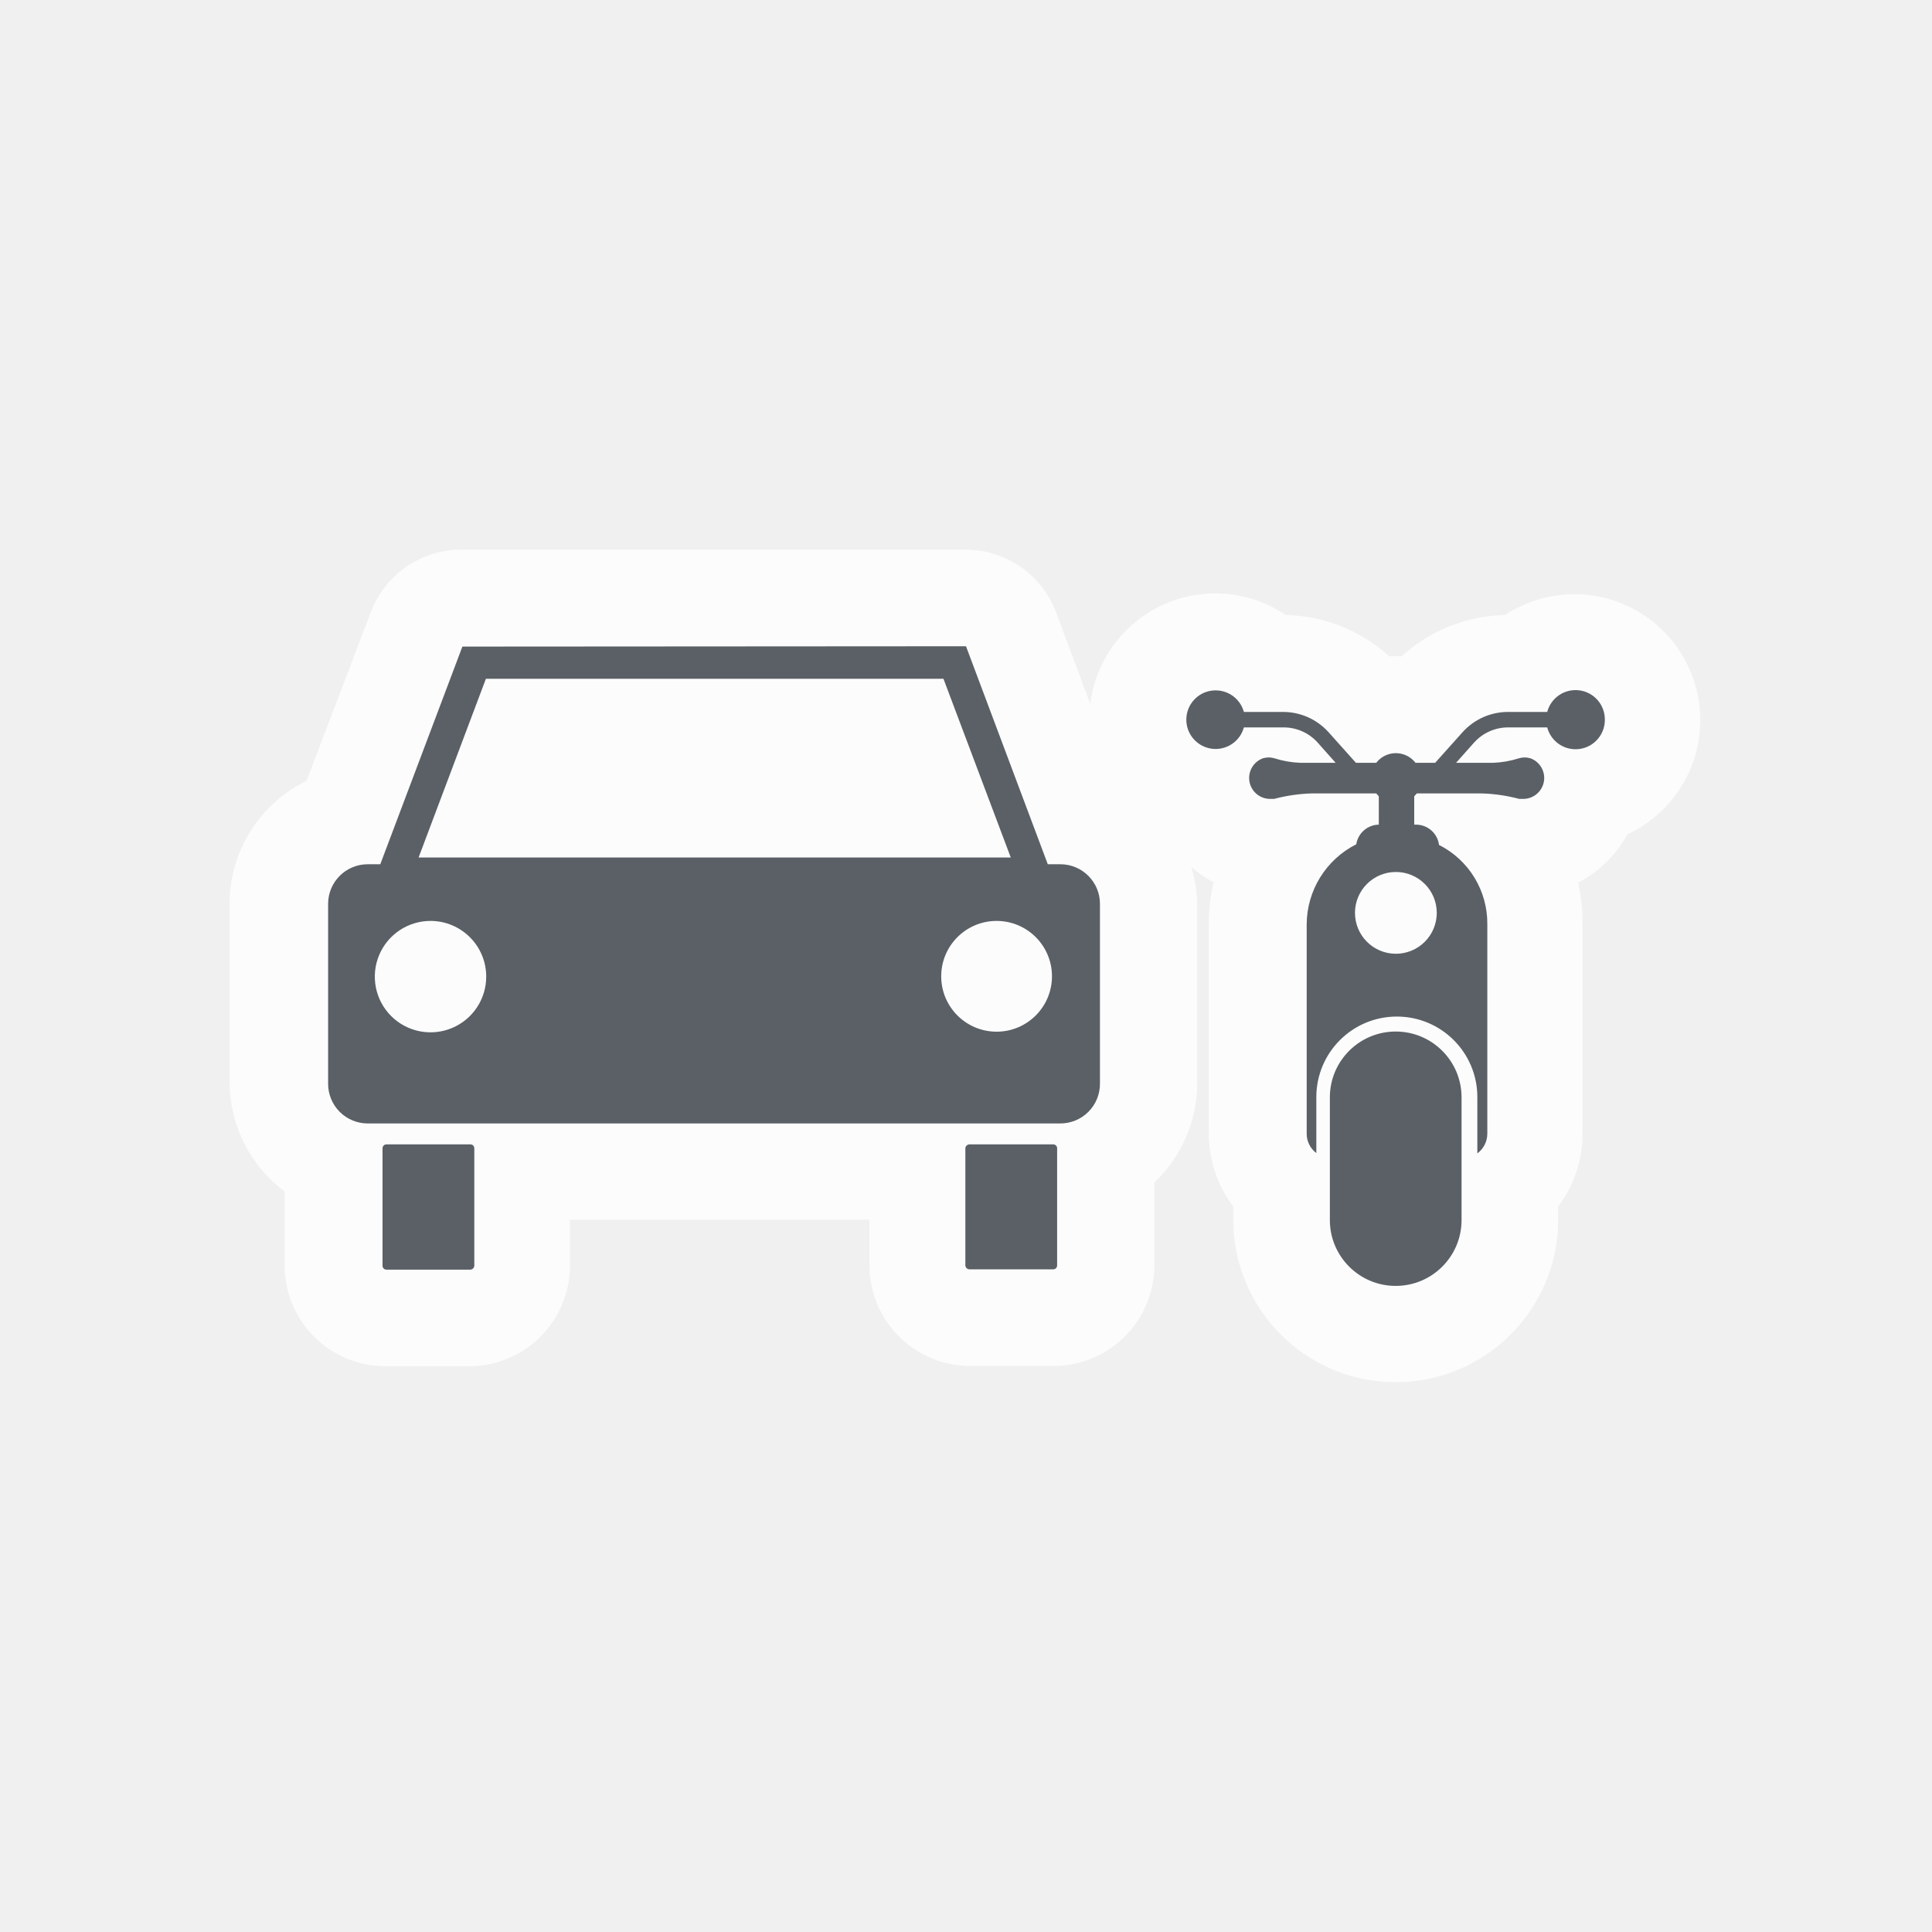
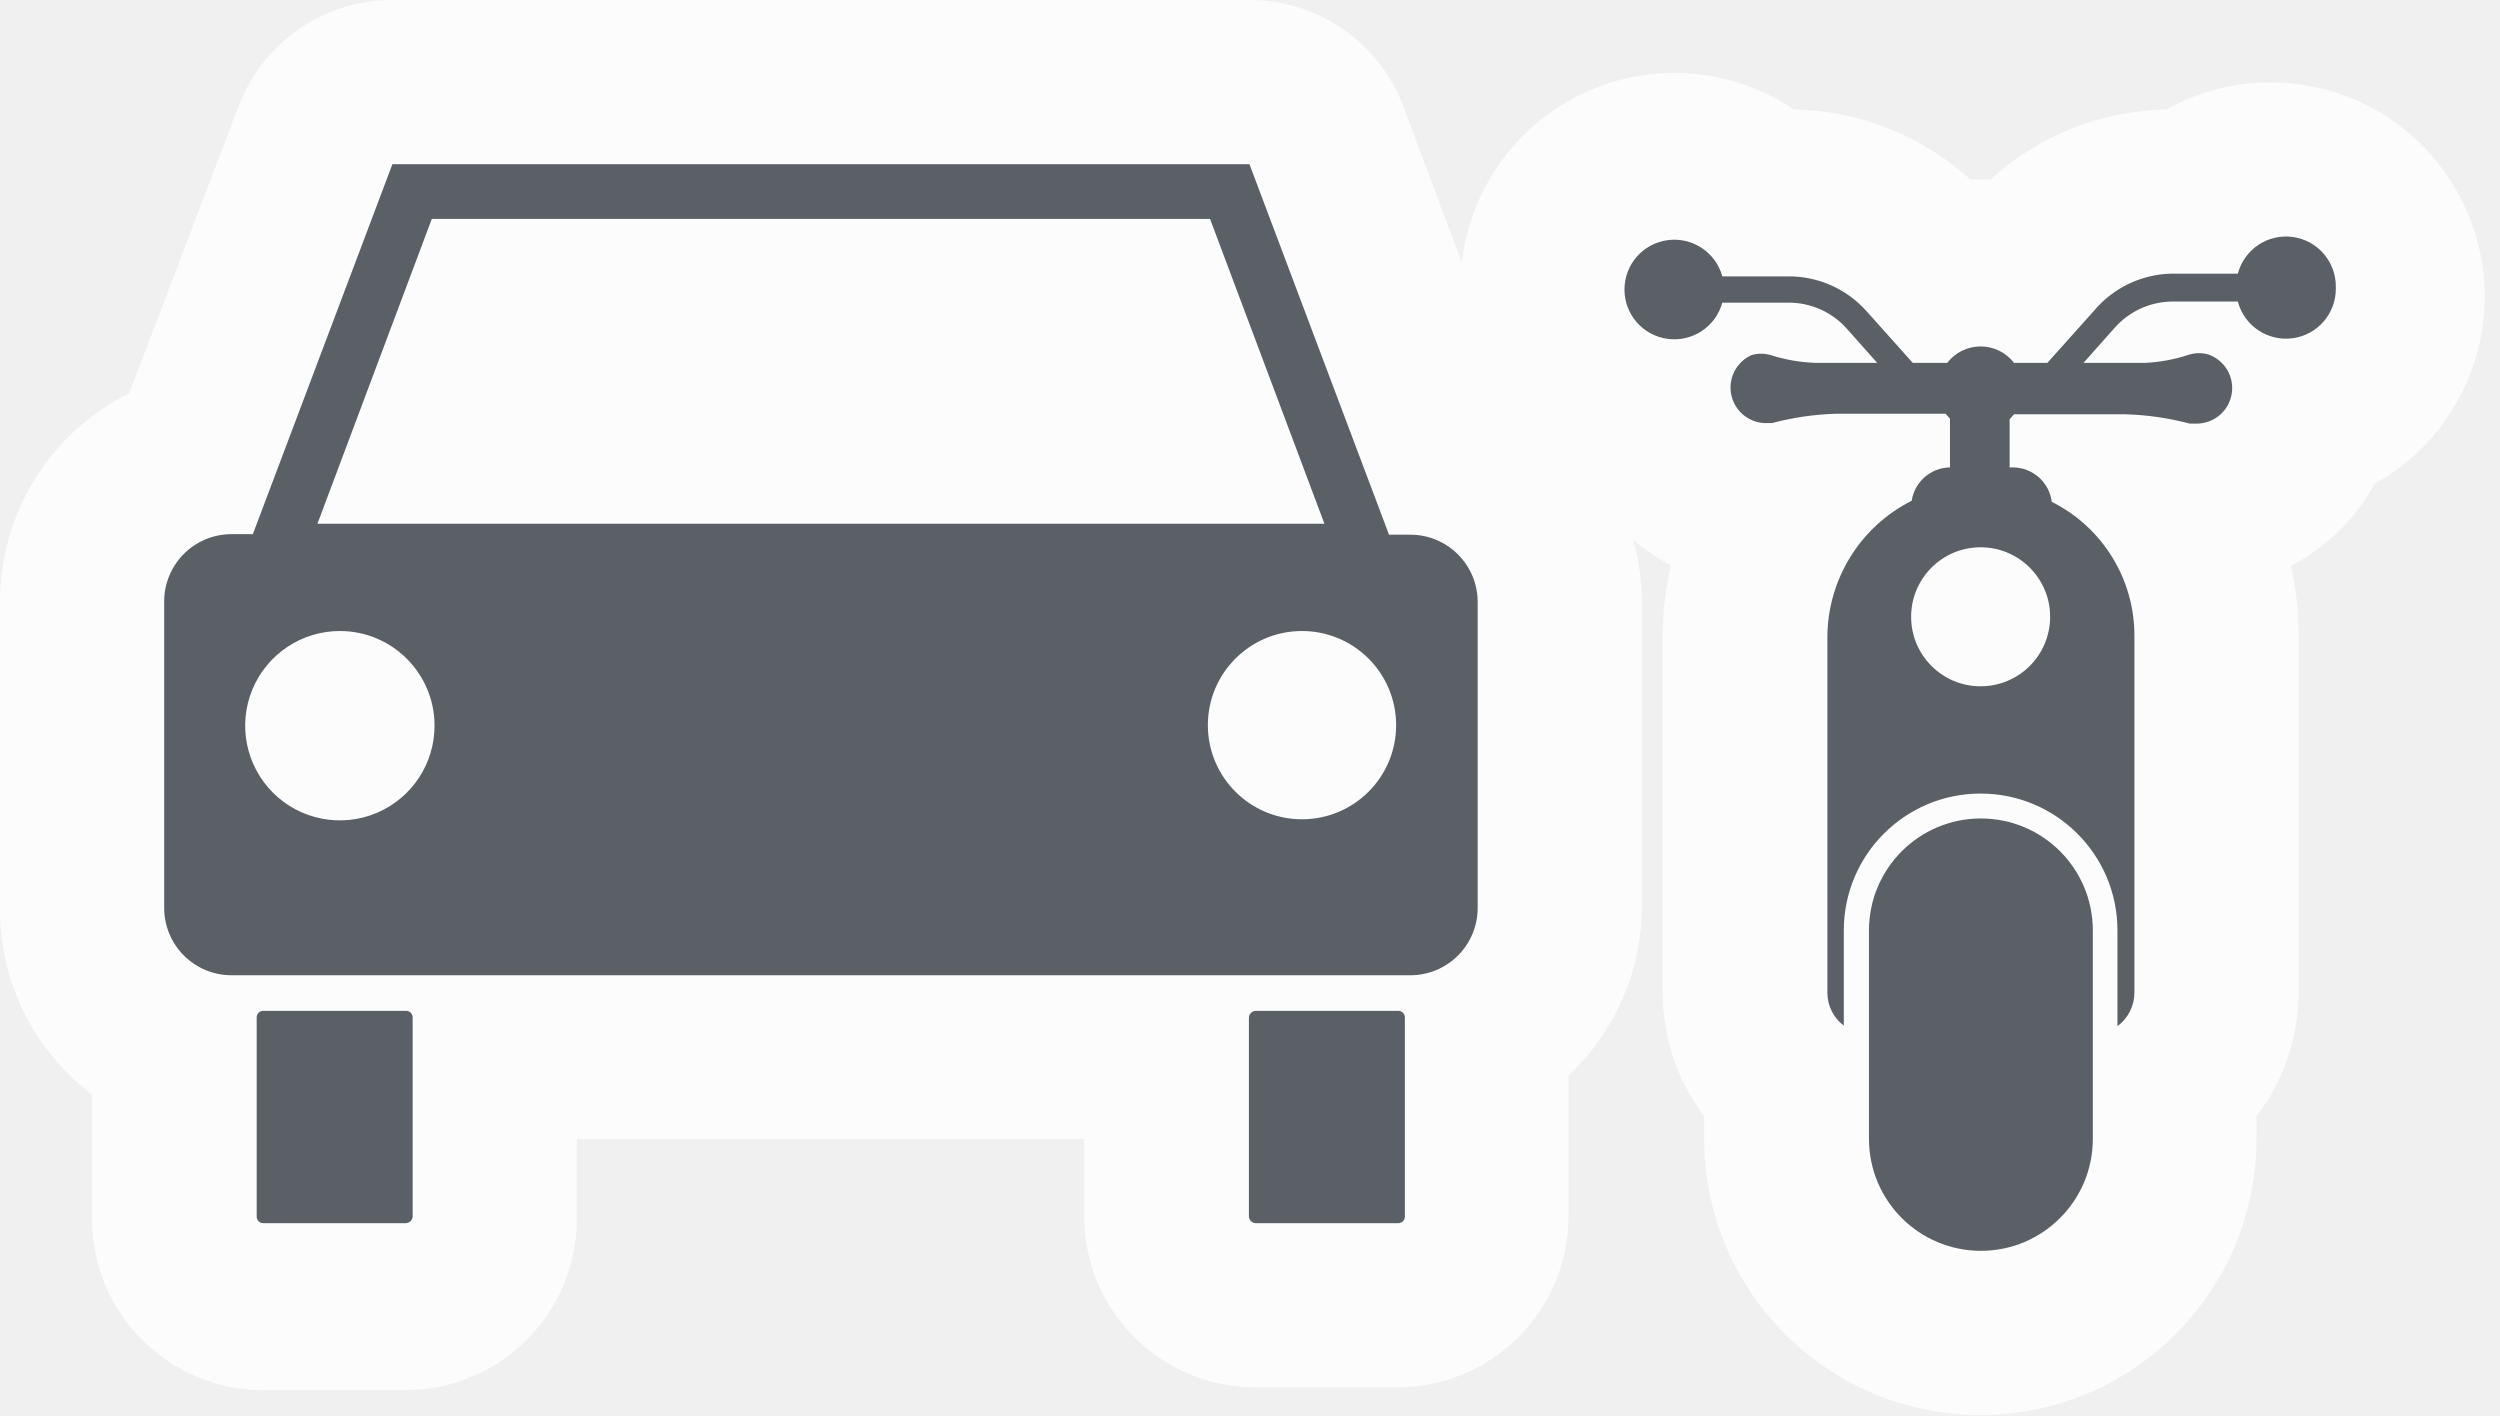
- <svg xmlns="http://www.w3.org/2000/svg" viewBox="0 0 60 60">
+ <svg xmlns="http://www.w3.org/2000/svg" viewBox="0 0 45.68 25.86">
  <defs>
    <style>.a{opacity:0.8;}.b{fill:#fff;}.c{fill:#5a6066;}</style>
  </defs>
  <g class="a">
-     <path class="b" d="M43.35,41.43a3.55,3.55,0,0,1-3.55-3.55v-1A2.25,2.25,0,0,1,39,35.21v-6.5a4.27,4.27,0,0,1,.75-2.43,2.17,2.17,0,0,1-.4,0,2.15,2.15,0,0,1-2.08-1.6,2.41,2.41,0,1,1,2.1-4.12h.42a3.4,3.4,0,0,1,2.54,1.13l.24.27a2.28,2.28,0,0,1,1.46,0l.24-.26a3.4,3.4,0,0,1,2.54-1.13h.42a2.41,2.41,0,1,1,2.15,4.11,2.15,2.15,0,0,1-2.08,1.61,2.2,2.2,0,0,1-.43,0,4.28,4.28,0,0,1,.75,2.44v6.5a2.27,2.27,0,0,1-.76,1.69v1A3.55,3.55,0,0,1,43.35,41.43Zm-13.25-.5a1.63,1.63,0,0,1-1.62-1.62V36.38H16.2V39.3a1.63,1.63,0,0,1-1.62,1.62H12a1.62,1.62,0,0,1-1.62-1.62V36.17a2.74,2.74,0,0,1-1.69-2.53V28.07a2.74,2.74,0,0,1,2.05-2.64l2.22-5.88a1.5,1.5,0,0,1,1.4-1H30a1.5,1.5,0,0,1,1.4,1l2.21,5.88a2.74,2.74,0,0,1,2.05,2.65v5.58A2.74,2.74,0,0,1,34.33,36V39.3a1.62,1.62,0,0,1-1.62,1.62Zm.85-10.83a.22.22,0,0,0-.23.22.22.22,0,1,0,.45,0A.22.22,0,0,0,30.95,30.1Zm-17.57,0a.23.23,0,1,0,.22.22A.23.23,0,0,0,13.38,30.1Zm15.81-5-1-2.55H16.09l-1,2.55Z" />
-     <path class="b" d="M30,20.07l2.55,6.76h.39a1.23,1.23,0,0,1,1.23,1.23v5.58a1.23,1.23,0,0,1-1.23,1.24H11.39a1.23,1.23,0,0,1-1.23-1.24V28.07a1.23,1.23,0,0,1,1.23-1.23h.39l2.55-6.76H30M13,26.65h18.4L29.27,21.1H15.05L13,26.65m18,5.4a1.73,1.73,0,1,0-1.73-1.73,1.72,1.72,0,0,0,1.73,1.73m-17.57,0a1.73,1.73,0,1,0-1.73-1.73,1.73,1.73,0,0,0,1.73,1.73M48.93,21.43a.91.91,0,1,1-.88,1.15H46.84a1.42,1.42,0,0,0-1.06.47l-.56.63h1.14a3,3,0,0,0,.81-.14l.16,0a.64.64,0,0,1,.2,0,.65.65,0,0,1-.2,1.26l-.15,0A5.14,5.14,0,0,0,46,24.64H44l-.08.09v.88h.06a.72.72,0,0,1,.71.63,2.73,2.73,0,0,1,1.5,2.47v6.5a.76.76,0,0,1-.31.61V34.07a2.5,2.5,0,0,0-5,0v1.74a.75.75,0,0,1-.3-.6v-6.5a2.8,2.8,0,0,1,1.54-2.49.72.72,0,0,1,.7-.61h0v-.88l-.08-.09h-2a5.13,5.13,0,0,0-1.17.17l-.15,0a.65.65,0,0,1-.2-1.26.64.64,0,0,1,.2,0l.16,0a3,3,0,0,0,.81.14h1.09l-.56-.63a1.42,1.42,0,0,0-1.06-.47H38.63a.91.91,0,1,1,0-.48h1.21a1.9,1.9,0,0,1,1.42.63l.85.95h.63a.77.77,0,0,1,1.22,0h.61l.85-.95a1.91,1.91,0,0,1,1.42-.63h1.21a.91.91,0,0,1,.88-.67m-5.58,8.18a1.27,1.27,0,1,0-1.27-1.27,1.27,1.27,0,0,0,1.27,1.27m0,2.42a2,2,0,0,1,2,2v3.81a2,2,0,0,1-4.09,0V34.08a2,2,0,0,1,2-2M32.71,35.54a.12.12,0,0,1,.12.12V39.3a.12.12,0,0,1-.12.12H30.1A.13.13,0,0,1,30,39.3V35.66a.13.13,0,0,1,.12-.12h2.61m-18.13,0a.12.12,0,0,1,.12.12V39.3a.13.13,0,0,1-.12.12H12a.12.12,0,0,1-.12-.12V35.66a.12.12,0,0,1,.12-.12h2.61M30,17.07H14.33A3,3,0,0,0,11.52,19l-2,5.25a4.24,4.24,0,0,0-2.39,3.81v5.58A4.24,4.24,0,0,0,8.84,37V39.3A3.13,3.13,0,0,0,12,42.43h2.61A3.13,3.13,0,0,0,17.7,39.3V37.88H27V39.3a3.13,3.13,0,0,0,3.12,3.12h2.61a3.13,3.13,0,0,0,3.12-3.12V36.72a4.23,4.23,0,0,0,1.33-3.08V28.07A4.22,4.22,0,0,0,37,26.93a3.63,3.63,0,0,0,.69.47,5.81,5.81,0,0,0-.15,1.31v6.5a3.77,3.77,0,0,0,.76,2.26v.41a5,5,0,0,0,10.09,0v-.41a3.77,3.77,0,0,0,.76-2.26v-6.5a5.87,5.87,0,0,0-.14-1.3,3.67,3.67,0,0,0,1.53-1.5,3.91,3.91,0,1,0-3.8-6.81,4.91,4.91,0,0,0-3.21,1.28h-.39a4.91,4.91,0,0,0-3.21-1.28,3.91,3.91,0,0,0-6.07,2.76L32.79,19A3,3,0,0,0,30,17.07Z" />
+     <path class="b" d="M36.19,24.36a3.55,3.55,0,0,1-3.55-3.55v-1a2.25,2.25,0,0,1-.76-1.69v-6.5a4.27,4.27,0,0,1,.75-2.43,2.17,2.17,0,0,1-.4,0,2.15,2.15,0,0,1-2.08-1.6,2.41,2.41,0,1,1,2.1-4.12h.42a3.4,3.4,0,0,1,2.54,1.13l.24.27a2.28,2.28,0,0,1,1.46,0l.24-.26a3.4,3.4,0,0,1,2.54-1.13h.42a2.41,2.41,0,1,1,2.15,4.11,2.15,2.15,0,0,1-2.08,1.61,2.2,2.2,0,0,1-.43,0,4.28,4.28,0,0,1,.75,2.44v6.5a2.27,2.27,0,0,1-.76,1.69v1A3.55,3.55,0,0,1,36.19,24.36Zm-13.25-.5a1.63,1.63,0,0,1-1.62-1.62V19.31H9v2.92a1.63,1.63,0,0,1-1.62,1.62H4.81a1.62,1.62,0,0,1-1.62-1.62V19.1A2.74,2.74,0,0,1,1.5,16.57V11A2.74,2.74,0,0,1,3.55,8.35L5.77,2.47a1.5,1.5,0,0,1,1.4-1H22.83a1.5,1.5,0,0,1,1.4,1l2.21,5.88A2.74,2.74,0,0,1,28.5,11v5.58a2.74,2.74,0,0,1-1.33,2.35v3.31a1.62,1.62,0,0,1-1.62,1.62ZM23.79,13a.22.22,0,0,0-.23.22.22.22,0,1,0,.45,0A.22.22,0,0,0,23.79,13ZM6.22,13a.23.23,0,1,0,.22.22A.23.23,0,0,0,6.22,13ZM22,8.07l-1-2.55H8.93L8,8.07Z" />
+     <path class="b" d="M22.83,3l2.55,6.76h.39A1.23,1.23,0,0,1,27,11v5.58a1.23,1.23,0,0,1-1.23,1.24H4.23A1.23,1.23,0,0,1,3,16.57V11A1.23,1.23,0,0,1,4.23,9.76h.39L7.17,3H22.83M5.8,9.57H24.2L22.11,4H7.89L5.8,9.57m18,5.4a1.73,1.73,0,1,0-1.73-1.73A1.72,1.72,0,0,0,23.79,15M6.22,15a1.73,1.73,0,1,0-1.73-1.73A1.73,1.73,0,0,0,6.22,15M41.77,4.36a.91.91,0,1,1-.88,1.15H39.68A1.42,1.42,0,0,0,38.63,6l-.56.63H39.2A3,3,0,0,0,40,6.48l.16,0a.64.64,0,0,1,.2,0,.65.65,0,0,1-.2,1.26l-.15,0a5.14,5.14,0,0,0-1.17-.17H36.8l-.08.09v.88h.06a.72.72,0,0,1,.71.63A2.73,2.73,0,0,1,39,11.64v6.5a.76.76,0,0,1-.31.61V17a2.5,2.5,0,0,0-5,0v1.74a.75.75,0,0,1-.3-.6v-6.5a2.8,2.8,0,0,1,1.54-2.49.72.72,0,0,1,.7-.61h0V7.65l-.08-.09h-2a5.13,5.13,0,0,0-1.17.17l-.15,0A.65.65,0,0,1,32,6.49a.64.64,0,0,1,.2,0l.16,0a3,3,0,0,0,.81.14H34.3L33.74,6a1.42,1.42,0,0,0-1.06-.47H31.47a.91.91,0,1,1,0-.48h1.21a1.9,1.9,0,0,1,1.42.63l.85.95h.63a.77.77,0,0,1,1.22,0h.61l.85-.95A1.91,1.91,0,0,1,39.68,5h1.21a.91.91,0,0,1,.88-.67m-5.58,8.18a1.27,1.27,0,1,0-1.27-1.27,1.27,1.27,0,0,0,1.27,1.27m0,2.42a2,2,0,0,1,2,2v3.81a2,2,0,0,1-4.09,0V17a2,2,0,0,1,2-2M25.55,18.47a.12.12,0,0,1,.12.12v3.64a.12.12,0,0,1-.12.12H22.94a.13.13,0,0,1-.12-.12V18.59a.13.13,0,0,1,.12-.12h2.61m-18.13,0a.12.12,0,0,1,.12.12v3.64a.13.13,0,0,1-.12.12H4.81a.12.12,0,0,1-.12-.12V18.59a.12.12,0,0,1,.12-.12H7.42M22.83,0H7.17A3,3,0,0,0,4.36,1.94l-2,5.25A4.24,4.24,0,0,0,0,11v5.58A4.24,4.24,0,0,0,1.68,20v2.28a3.13,3.13,0,0,0,3.12,3.12H7.42a3.13,3.13,0,0,0,3.12-3.12V20.81h9.27v1.42a3.13,3.13,0,0,0,3.12,3.12h2.61a3.13,3.13,0,0,0,3.12-3.12V19.65A4.23,4.23,0,0,0,30,16.57V11a4.22,4.22,0,0,0-.16-1.14,3.63,3.63,0,0,0,.69.47,5.81,5.81,0,0,0-.15,1.31v6.5a3.77,3.77,0,0,0,.76,2.26v.41a5,5,0,0,0,10.09,0V20.4A3.77,3.77,0,0,0,42,18.14v-6.5a5.87,5.87,0,0,0-.14-1.3,3.67,3.67,0,0,0,1.53-1.5A3.91,3.91,0,1,0,39.58,2a4.91,4.91,0,0,0-3.21,1.28H36A4.91,4.91,0,0,0,32.78,2,3.91,3.91,0,0,0,26.71,4.8L25.64,1.94A3,3,0,0,0,22.83,0Z" />
  </g>
-   <path class="c" d="M45.39,34.08v3.81a2,2,0,0,1-4.09,0V34.08a2,2,0,1,1,4.09,0Zm4.45-11.73a.91.91,0,0,1-1.79.24H46.84a1.42,1.42,0,0,0-1.06.47l-.56.63h1.14a3,3,0,0,0,.81-.14.61.61,0,0,1,.36,0,.65.65,0,0,1-.2,1.26l-.15,0A5.14,5.14,0,0,0,46,24.64H44l-.08.09v.88h.06a.72.72,0,0,1,.71.63,2.73,2.73,0,0,1,1.5,2.47v6.5a.76.76,0,0,1-.31.61V34.07a2.5,2.5,0,0,0-5,0v1.74a.75.75,0,0,1-.3-.6v-6.5a2.8,2.8,0,0,1,1.54-2.49.72.72,0,0,1,.7-.61h0v-.88l-.08-.09h-2a5.14,5.14,0,0,0-1.17.17l-.15,0a.65.65,0,0,1-.2-1.26.61.61,0,0,1,.36,0,3,3,0,0,0,.81.14h1.09l-.56-.63a1.42,1.42,0,0,0-1.06-.47H38.63a.91.91,0,1,1,0-.48h1.21a1.9,1.9,0,0,1,1.42.63l.85.95h.63a.77.77,0,0,1,1.22,0h.61l.85-.95a1.9,1.9,0,0,1,1.42-.63h1.21a.91.91,0,0,1,1.79.24Zm-5.22,6a1.27,1.27,0,1,0-1.27,1.27A1.27,1.27,0,0,0,44.62,28.33ZM12,39.43h2.61a.13.13,0,0,0,.12-.12V35.66a.12.12,0,0,0-.12-.12H12a.12.12,0,0,0-.12.12V39.3A.12.12,0,0,0,12,39.43Zm2.36-19.35-2.55,6.76h-.39a1.23,1.23,0,0,0-1.23,1.23v5.58a1.23,1.23,0,0,0,1.23,1.24H32.93a1.23,1.23,0,0,0,1.23-1.24V28.07a1.23,1.23,0,0,0-1.23-1.23h-.39L30,20.07Zm14.94,1,2.09,5.55H13l2.09-5.55ZM15.1,30.32a1.73,1.73,0,1,1-1.72-1.72,1.73,1.73,0,0,1,1.72,1.72Zm17.57,0a1.72,1.72,0,1,1-1.72-1.72,1.72,1.72,0,0,1,1.72,1.72Zm.16,9V35.66a.12.12,0,0,0-.12-.12H30.1a.13.13,0,0,0-.12.12V39.3a.13.13,0,0,0,.12.12h2.61A.12.12,0,0,0,32.83,39.3Z" />
+   <path class="c" d="M38.24,17v3.81a2,2,0,1,1-4.09,0V17a2,2,0,1,1,4.09,0ZM42.68,5.27a.91.91,0,0,1-1.79.24H39.68A1.42,1.42,0,0,0,38.63,6l-.56.63H39.2A3,3,0,0,0,40,6.48a.61.61,0,0,1,.36,0,.65.65,0,0,1-.2,1.26l-.15,0a5.14,5.14,0,0,0-1.17-.17H36.8l-.08.09v.88h.06a.72.72,0,0,1,.71.63A2.73,2.73,0,0,1,39,11.64v6.5a.76.76,0,0,1-.31.61V17a2.5,2.5,0,0,0-5,0v1.74a.75.75,0,0,1-.3-.6v-6.5a2.8,2.8,0,0,1,1.54-2.49.72.72,0,0,1,.7-.61h0V7.65l-.08-.09h-2a5.14,5.14,0,0,0-1.17.17l-.15,0A.65.65,0,0,1,32,6.49a.61.61,0,0,1,.36,0,3,3,0,0,0,.81.14H34.3L33.74,6a1.42,1.42,0,0,0-1.06-.47H31.47a.91.91,0,1,1,0-.48h1.21a1.9,1.9,0,0,1,1.42.63l.85.95h.63a.77.77,0,0,1,1.22,0h.61l.85-.95A1.9,1.9,0,0,1,39.68,5h1.21a.91.91,0,0,1,1.79.24Zm-5.22,6a1.27,1.27,0,1,0-1.27,1.27A1.27,1.27,0,0,0,37.46,11.26ZM4.81,22.35H7.42a.13.13,0,0,0,.12-.12V18.59a.12.12,0,0,0-.12-.12H4.81a.12.12,0,0,0-.12.12v3.64A.12.12,0,0,0,4.81,22.35ZM7.17,3,4.62,9.76H4.23A1.23,1.23,0,0,0,3,11v5.58a1.23,1.23,0,0,0,1.23,1.24H25.77A1.23,1.23,0,0,0,27,16.57V11a1.23,1.23,0,0,0-1.23-1.23h-.39L22.83,3ZM22.11,4,24.2,9.57H5.8L7.89,4ZM7.94,13.25a1.73,1.73,0,1,1-1.72-1.72,1.73,1.73,0,0,1,1.72,1.72Zm17.57,0a1.72,1.72,0,1,1-1.72-1.72,1.72,1.72,0,0,1,1.72,1.72Zm.16,9V18.59a.12.12,0,0,0-.12-.12H22.94a.13.13,0,0,0-.12.12v3.64a.13.13,0,0,0,.12.12h2.61A.12.12,0,0,0,25.67,22.23Z" />
</svg>
